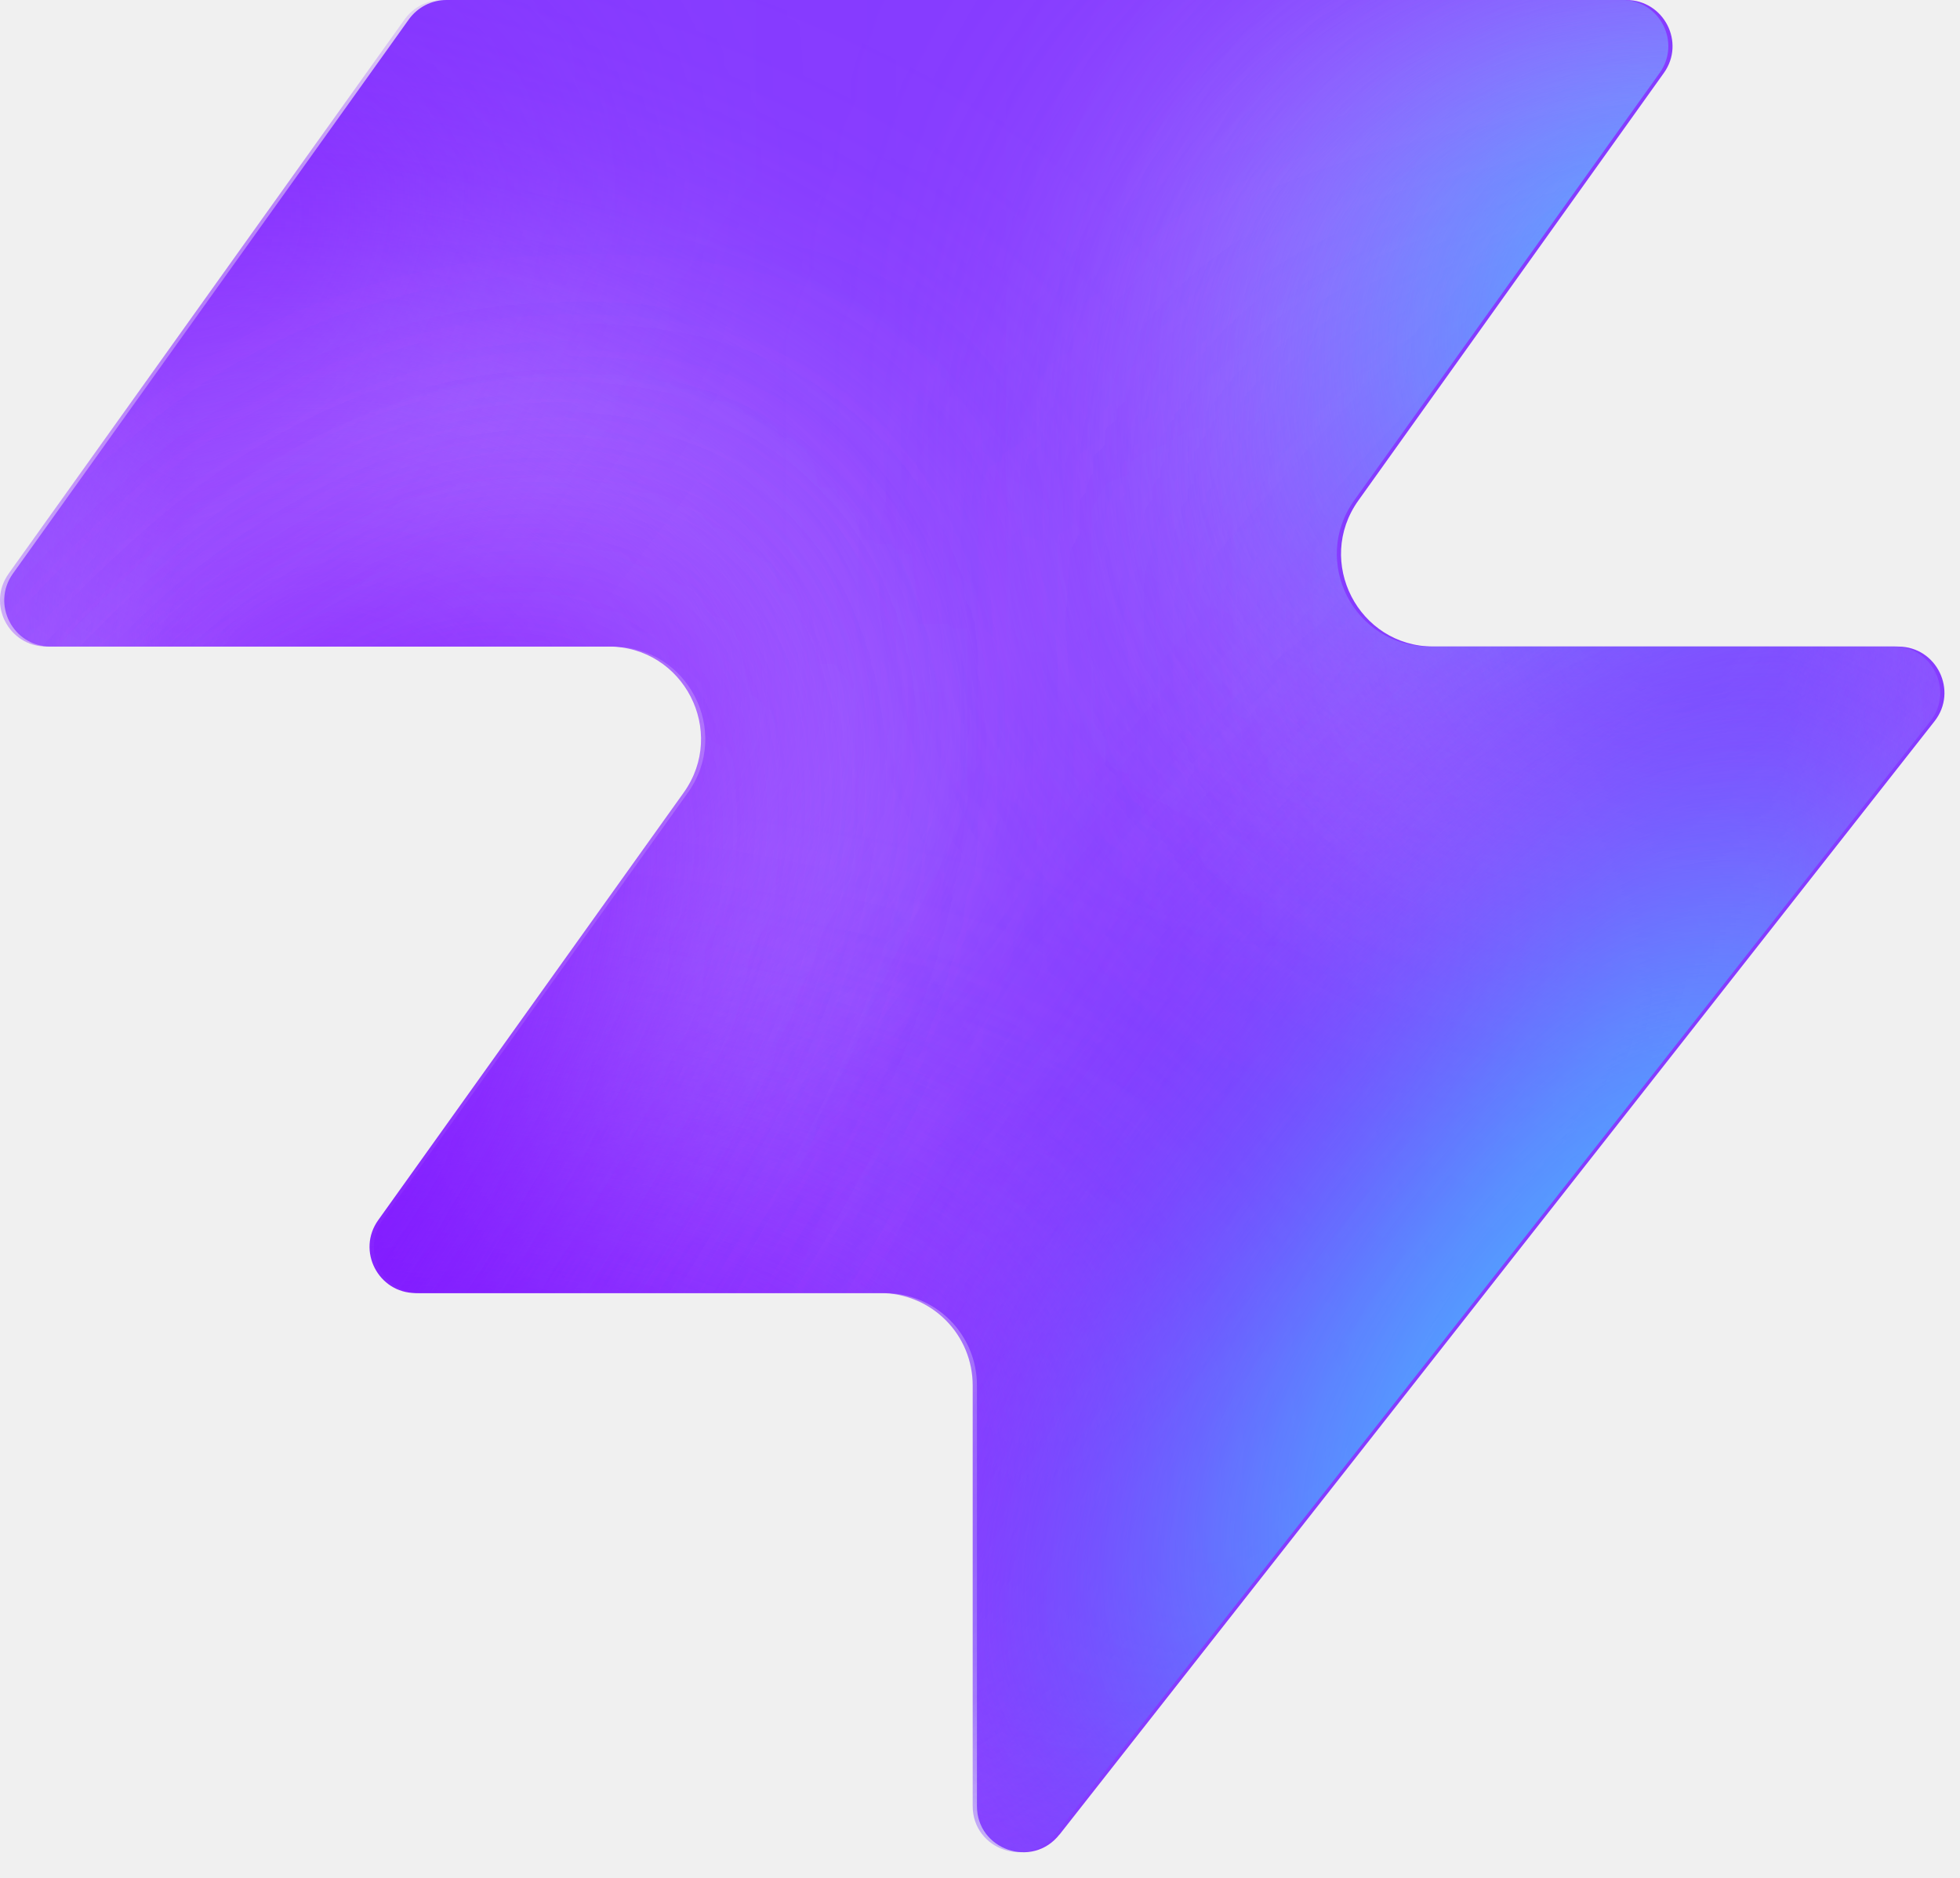
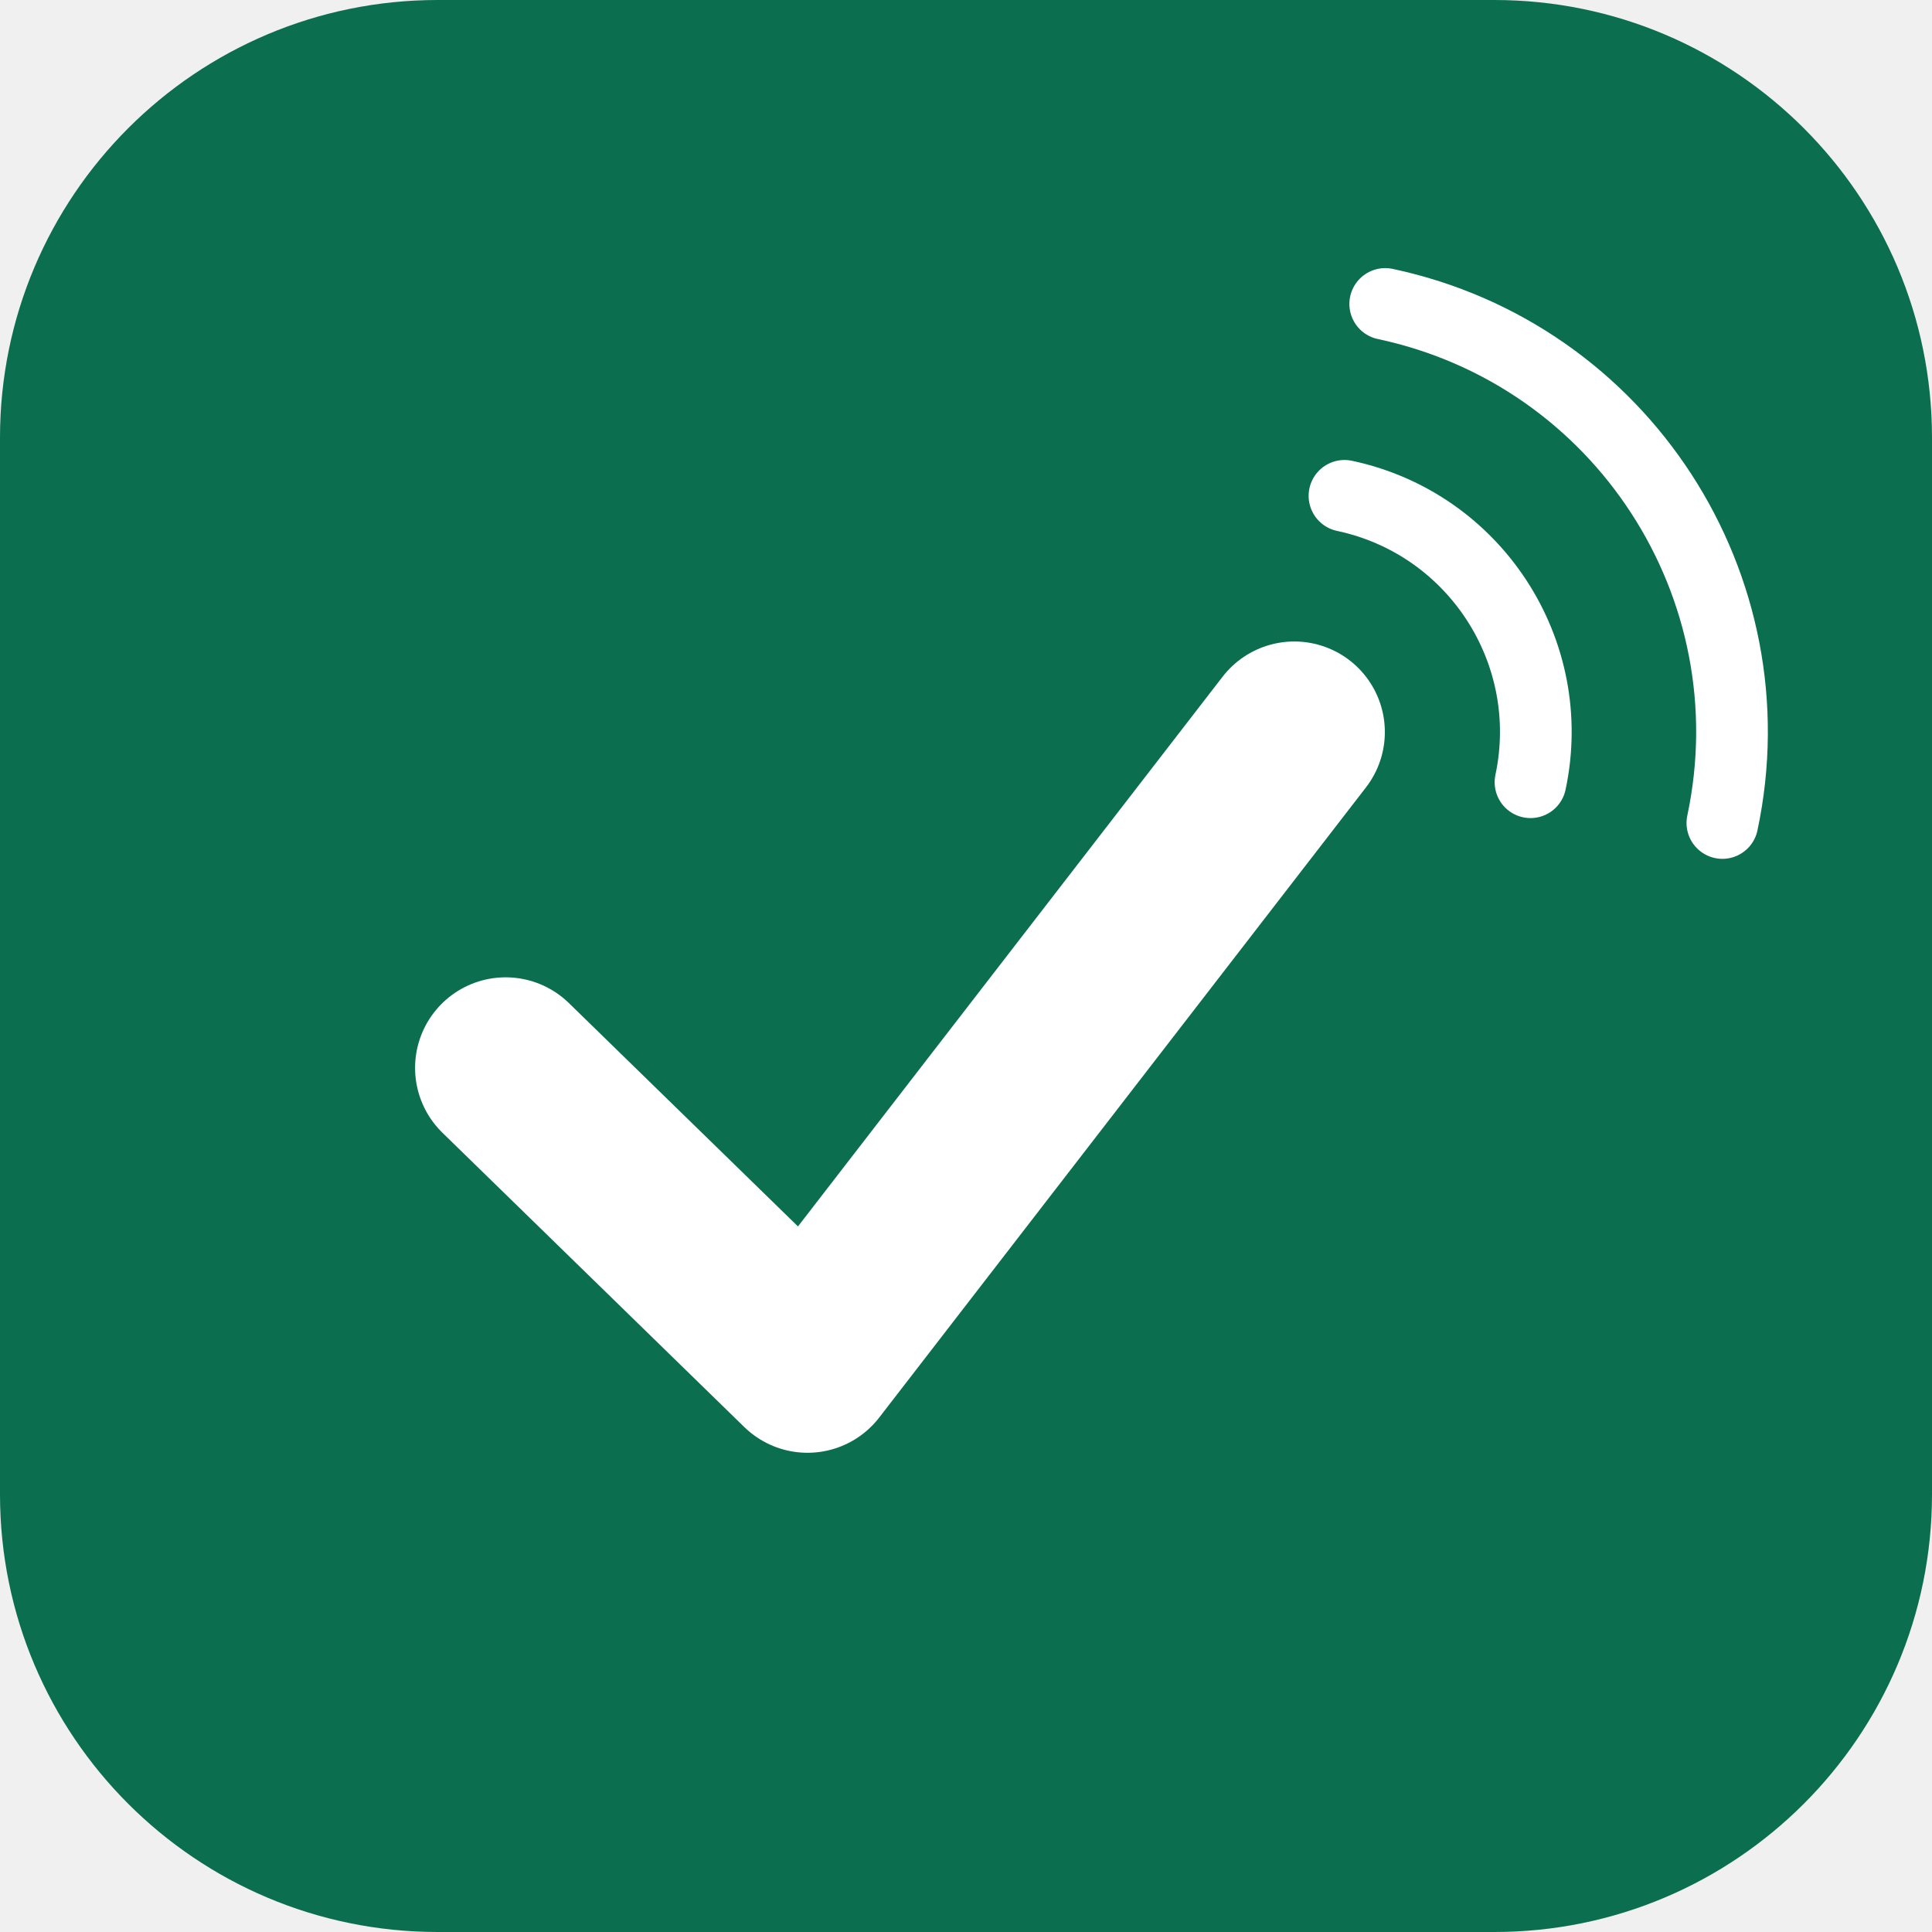
- <svg xmlns="http://www.w3.org/2000/svg" width="48" height="46" fill="none" viewBox="0 0 48 46">
-   <path fill="#863bff" d="M25.946 44.938c-.664.845-2.021.375-2.021-.698V33.937a2.26 2.26 0 0 0-2.262-2.262H10.287c-.92 0-1.456-1.04-.92-1.788l7.48-10.471c1.07-1.497 0-3.578-1.842-3.578H1.237c-.92 0-1.456-1.04-.92-1.788L10.013.474c.214-.297.556-.474.92-.474h28.894c.92 0 1.456 1.04.92 1.788l-7.48 10.471c-1.07 1.498 0 3.579 1.842 3.579h11.377c.943 0 1.473 1.088.89 1.83L25.947 44.94z" style="fill:#863bff;fill:color(display-p3 .525 .23 1);fill-opacity:1" />
-   <mask id="a" width="48" height="46" x="0" y="0" maskUnits="userSpaceOnUse" style="mask-type:alpha">
-     <path fill="#000" d="M25.842 44.938c-.664.844-2.021.375-2.021-.698V33.937a2.26 2.26 0 0 0-2.262-2.262H10.183c-.92 0-1.456-1.04-.92-1.788l7.48-10.471c1.07-1.498 0-3.579-1.842-3.579H1.133c-.92 0-1.456-1.04-.92-1.787L9.91.473c.214-.297.556-.474.92-.474h28.894c.92 0 1.456 1.04.92 1.788l-7.48 10.471c-1.07 1.498 0 3.578 1.842 3.578h11.377c.943 0 1.473 1.088.89 1.832L25.843 44.94z" style="fill:#000;fill-opacity:1" />
-   </mask>
-   <g mask="url(#a)">
-     <g filter="url(#b)">
-       <ellipse cx="5.508" cy="14.704" fill="#ede6ff" rx="5.508" ry="14.704" style="fill:#ede6ff;fill:color(display-p3 .927 .903 1);fill-opacity:1" transform="matrix(.00324 1 1 -.00324 -4.47 31.516)" />
-     </g>
-     <g filter="url(#c)">
-       <ellipse cx="10.399" cy="29.851" fill="#ede6ff" rx="10.399" ry="29.851" style="fill:#ede6ff;fill:color(display-p3 .927 .903 1);fill-opacity:1" transform="matrix(.00324 1 1 -.00324 -39.328 7.883)" />
-     </g>
-     <g filter="url(#d)">
-       <ellipse cx="5.508" cy="30.487" fill="#7e14ff" rx="5.508" ry="30.487" style="fill:#7e14ff;fill:color(display-p3 .492 .077 1);fill-opacity:1" transform="rotate(89.814 -25.913 -14.639)scale(1 -1)" />
-     </g>
-     <g filter="url(#e)">
-       <ellipse cx="5.508" cy="30.599" fill="#7e14ff" rx="5.508" ry="30.599" style="fill:#7e14ff;fill:color(display-p3 .492 .077 1);fill-opacity:1" transform="rotate(89.814 -32.644 -3.334)scale(1 -1)" />
-     </g>
-     <g filter="url(#f)">
-       <ellipse cx="5.508" cy="30.599" fill="#7e14ff" rx="5.508" ry="30.599" style="fill:#7e14ff;fill:color(display-p3 .492 .077 1);fill-opacity:1" transform="matrix(.00324 1 1 -.00324 -34.34 30.47)" />
-     </g>
-     <g filter="url(#g)">
-       <ellipse cx="14.072" cy="22.078" fill="#ede6ff" rx="14.072" ry="22.078" style="fill:#ede6ff;fill:color(display-p3 .927 .903 1);fill-opacity:1" transform="rotate(93.35 24.506 48.493)scale(-1 1)" />
-     </g>
-     <g filter="url(#h)">
-       <ellipse cx="3.47" cy="21.501" fill="#7e14ff" rx="3.47" ry="21.501" style="fill:#7e14ff;fill:color(display-p3 .492 .077 1);fill-opacity:1" transform="rotate(89.009 28.708 47.59)scale(-1 1)" />
-     </g>
-     <g filter="url(#i)">
-       <ellipse cx="3.47" cy="21.501" fill="#7e14ff" rx="3.47" ry="21.501" style="fill:#7e14ff;fill:color(display-p3 .492 .077 1);fill-opacity:1" transform="rotate(89.009 28.708 47.59)scale(-1 1)" />
-     </g>
-     <g filter="url(#j)">
-       <ellipse cx=".387" cy="8.972" fill="#7e14ff" rx="4.407" ry="29.108" style="fill:#7e14ff;fill:color(display-p3 .492 .077 1);fill-opacity:1" transform="rotate(39.51 .387 8.972)" />
-     </g>
-     <g filter="url(#k)">
-       <ellipse cx="47.523" cy="-6.092" fill="#7e14ff" rx="4.407" ry="29.108" style="fill:#7e14ff;fill:color(display-p3 .492 .077 1);fill-opacity:1" transform="rotate(37.892 47.523 -6.092)" />
-     </g>
-     <g filter="url(#l)">
-       <ellipse cx="41.412" cy="6.333" fill="#47bfff" rx="5.971" ry="9.665" style="fill:#47bfff;fill:color(display-p3 .28 .748 1);fill-opacity:1" transform="rotate(37.892 41.412 6.333)" />
-     </g>
-     <g filter="url(#m)">
-       <ellipse cx="-1.879" cy="38.332" fill="#7e14ff" rx="4.407" ry="29.108" style="fill:#7e14ff;fill:color(display-p3 .492 .077 1);fill-opacity:1" transform="rotate(37.892 -1.88 38.332)" />
-     </g>
-     <g filter="url(#n)">
-       <ellipse cx="-1.879" cy="38.332" fill="#7e14ff" rx="4.407" ry="29.108" style="fill:#7e14ff;fill:color(display-p3 .492 .077 1);fill-opacity:1" transform="rotate(37.892 -1.88 38.332)" />
-     </g>
-     <g filter="url(#o)">
-       <ellipse cx="35.651" cy="29.907" fill="#7e14ff" rx="4.407" ry="29.108" style="fill:#7e14ff;fill:color(display-p3 .492 .077 1);fill-opacity:1" transform="rotate(37.892 35.651 29.907)" />
-     </g>
-     <g filter="url(#p)">
-       <ellipse cx="38.418" cy="32.4" fill="#47bfff" rx="5.971" ry="15.297" style="fill:#47bfff;fill:color(display-p3 .28 .748 1);fill-opacity:1" transform="rotate(37.892 38.418 32.4)" />
-     </g>
-   </g>
-   <defs>
-     <filter id="b" width="60.045" height="41.654" x="-19.77" y="16.149" color-interpolation-filters="sRGB" filterUnits="userSpaceOnUse">
-       <feFlood flood-opacity="0" result="BackgroundImageFix" />
-       <feBlend in="SourceGraphic" in2="BackgroundImageFix" result="shape" />
-       <feGaussianBlur result="effect1_foregroundBlur_2002_17158" stdDeviation="7.659" />
-     </filter>
-     <filter id="c" width="90.34" height="51.437" x="-54.613" y="-7.533" color-interpolation-filters="sRGB" filterUnits="userSpaceOnUse">
-       <feFlood flood-opacity="0" result="BackgroundImageFix" />
-       <feBlend in="SourceGraphic" in2="BackgroundImageFix" result="shape" />
-       <feGaussianBlur result="effect1_foregroundBlur_2002_17158" stdDeviation="7.659" />
-     </filter>
-     <filter id="d" width="79.355" height="29.4" x="-49.64" y="2.03" color-interpolation-filters="sRGB" filterUnits="userSpaceOnUse">
-       <feFlood flood-opacity="0" result="BackgroundImageFix" />
-       <feBlend in="SourceGraphic" in2="BackgroundImageFix" result="shape" />
-       <feGaussianBlur result="effect1_foregroundBlur_2002_17158" stdDeviation="4.596" />
-     </filter>
-     <filter id="e" width="79.579" height="29.4" x="-45.045" y="20.029" color-interpolation-filters="sRGB" filterUnits="userSpaceOnUse">
-       <feFlood flood-opacity="0" result="BackgroundImageFix" />
-       <feBlend in="SourceGraphic" in2="BackgroundImageFix" result="shape" />
-       <feGaussianBlur result="effect1_foregroundBlur_2002_17158" stdDeviation="4.596" />
-     </filter>
-     <filter id="f" width="79.579" height="29.4" x="-43.513" y="21.178" color-interpolation-filters="sRGB" filterUnits="userSpaceOnUse">
-       <feFlood flood-opacity="0" result="BackgroundImageFix" />
-       <feBlend in="SourceGraphic" in2="BackgroundImageFix" result="shape" />
-       <feGaussianBlur result="effect1_foregroundBlur_2002_17158" stdDeviation="4.596" />
-     </filter>
-     <filter id="g" width="74.749" height="58.852" x="15.756" y="-17.901" color-interpolation-filters="sRGB" filterUnits="userSpaceOnUse">
-       <feFlood flood-opacity="0" result="BackgroundImageFix" />
-       <feBlend in="SourceGraphic" in2="BackgroundImageFix" result="shape" />
-       <feGaussianBlur result="effect1_foregroundBlur_2002_17158" stdDeviation="7.659" />
-     </filter>
-     <filter id="h" width="61.377" height="25.362" x="23.548" y="2.284" color-interpolation-filters="sRGB" filterUnits="userSpaceOnUse">
-       <feFlood flood-opacity="0" result="BackgroundImageFix" />
-       <feBlend in="SourceGraphic" in2="BackgroundImageFix" result="shape" />
-       <feGaussianBlur result="effect1_foregroundBlur_2002_17158" stdDeviation="4.596" />
-     </filter>
-     <filter id="i" width="61.377" height="25.362" x="23.548" y="2.284" color-interpolation-filters="sRGB" filterUnits="userSpaceOnUse">
-       <feFlood flood-opacity="0" result="BackgroundImageFix" />
-       <feBlend in="SourceGraphic" in2="BackgroundImageFix" result="shape" />
-       <feGaussianBlur result="effect1_foregroundBlur_2002_17158" stdDeviation="4.596" />
-     </filter>
-     <filter id="j" width="56.045" height="63.649" x="-27.636" y="-22.853" color-interpolation-filters="sRGB" filterUnits="userSpaceOnUse">
-       <feFlood flood-opacity="0" result="BackgroundImageFix" />
-       <feBlend in="SourceGraphic" in2="BackgroundImageFix" result="shape" />
-       <feGaussianBlur result="effect1_foregroundBlur_2002_17158" stdDeviation="4.596" />
-     </filter>
-     <filter id="k" width="54.814" height="64.646" x="20.116" y="-38.415" color-interpolation-filters="sRGB" filterUnits="userSpaceOnUse">
-       <feFlood flood-opacity="0" result="BackgroundImageFix" />
-       <feBlend in="SourceGraphic" in2="BackgroundImageFix" result="shape" />
-       <feGaussianBlur result="effect1_foregroundBlur_2002_17158" stdDeviation="4.596" />
-     </filter>
-     <filter id="l" width="33.541" height="35.313" x="24.641" y="-11.323" color-interpolation-filters="sRGB" filterUnits="userSpaceOnUse">
-       <feFlood flood-opacity="0" result="BackgroundImageFix" />
-       <feBlend in="SourceGraphic" in2="BackgroundImageFix" result="shape" />
-       <feGaussianBlur result="effect1_foregroundBlur_2002_17158" stdDeviation="4.596" />
-     </filter>
-     <filter id="m" width="54.814" height="64.646" x="-29.286" y="6.009" color-interpolation-filters="sRGB" filterUnits="userSpaceOnUse">
-       <feFlood flood-opacity="0" result="BackgroundImageFix" />
-       <feBlend in="SourceGraphic" in2="BackgroundImageFix" result="shape" />
-       <feGaussianBlur result="effect1_foregroundBlur_2002_17158" stdDeviation="4.596" />
-     </filter>
-     <filter id="n" width="54.814" height="64.646" x="-29.286" y="6.009" color-interpolation-filters="sRGB" filterUnits="userSpaceOnUse">
-       <feFlood flood-opacity="0" result="BackgroundImageFix" />
-       <feBlend in="SourceGraphic" in2="BackgroundImageFix" result="shape" />
-       <feGaussianBlur result="effect1_foregroundBlur_2002_17158" stdDeviation="4.596" />
-     </filter>
-     <filter id="o" width="54.814" height="64.646" x="8.244" y="-2.416" color-interpolation-filters="sRGB" filterUnits="userSpaceOnUse">
-       <feFlood flood-opacity="0" result="BackgroundImageFix" />
-       <feBlend in="SourceGraphic" in2="BackgroundImageFix" result="shape" />
-       <feGaussianBlur result="effect1_foregroundBlur_2002_17158" stdDeviation="4.596" />
-     </filter>
-     <filter id="p" width="39.409" height="43.623" x="18.713" y="10.588" color-interpolation-filters="sRGB" filterUnits="userSpaceOnUse">
-       <feFlood flood-opacity="0" result="BackgroundImageFix" />
-       <feBlend in="SourceGraphic" in2="BackgroundImageFix" result="shape" />
-       <feGaussianBlur result="effect1_foregroundBlur_2002_17158" stdDeviation="4.596" />
-     </filter>
-   </defs>
+ <svg xmlns="http://www.w3.org/2000/svg" viewBox="0 0 1024 1024" role="img" aria-label="Điểm danh BLE">
+   <rect width="1024" height="1024" rx="232" fill="#0B6E4F" />
+   <polyline points="268,566 428,722 686,388" fill="none" stroke="#fff" stroke-width="96" stroke-linecap="round" stroke-linejoin="round" />
+   <path d="M712.6,262.8 A128,128 0 0 1 811.2,414.6" fill="none" stroke="#fff" stroke-width="38" stroke-linecap="round" />
+   <path d="M734.2,161.1 A232,232 0 0 1 912.9,436.2" fill="none" stroke="#fff" stroke-width="38" stroke-linecap="round" />
</svg>
